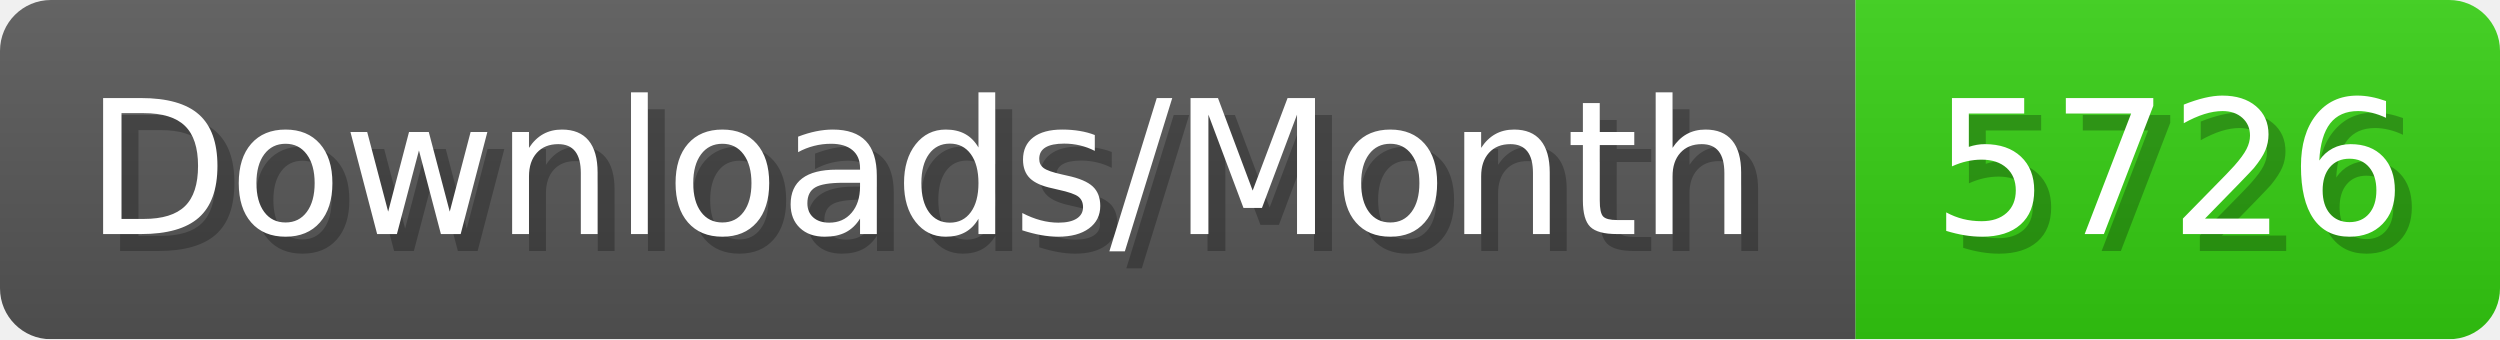
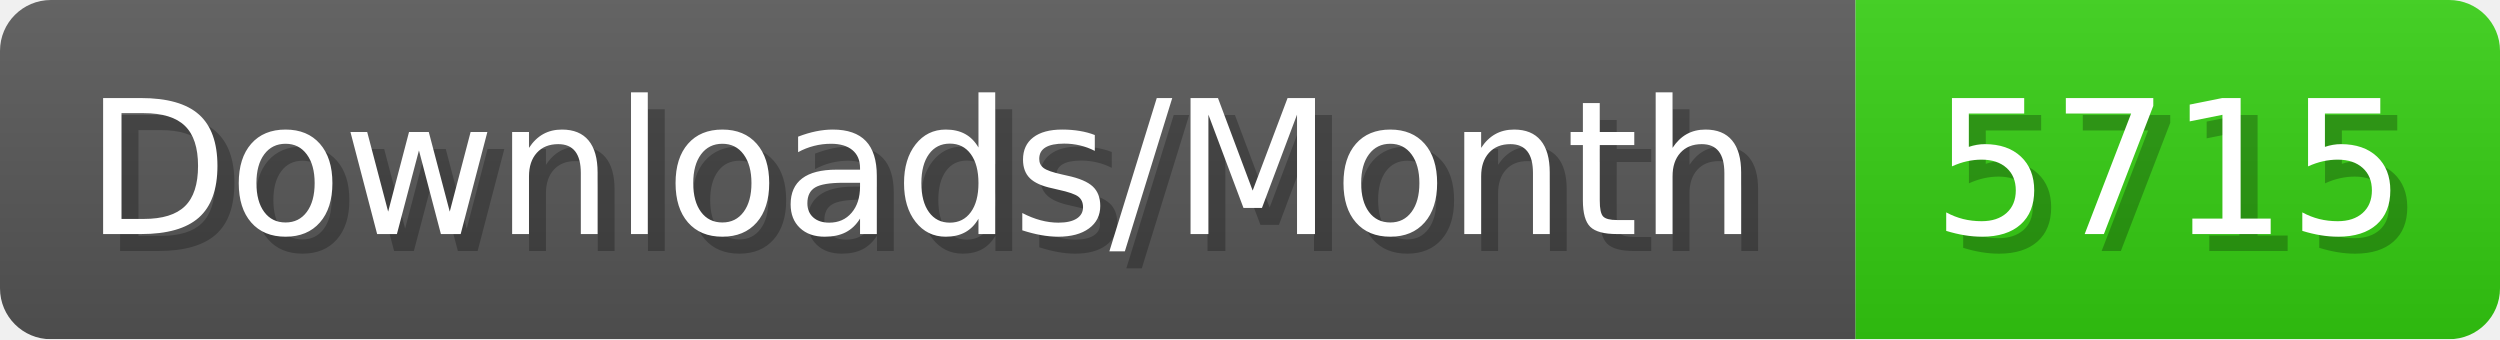
- <svg xmlns="http://www.w3.org/2000/svg" width="147.4" height="20" viewBox="0 0 1474 200" role="img" aria-label="Downloads/Month: 5726">
+ <svg xmlns="http://www.w3.org/2000/svg" width="147.4" height="20" viewBox="0 0 1474 200" role="img" aria-label="Downloads/Month: 5715">
  <linearGradient id="YlXUI" x2="0" y2="100%">
    <stop offset="0" stop-opacity=".1" stop-color="#EEE" />
    <stop offset="1" stop-opacity=".1" />
  </linearGradient>
  <mask id="JHhop">
    <rect width="1474" height="200" rx="30" fill="#FFF" />
  </mask>
  <g mask="url(#JHhop)">
    <rect width="1094" height="200" fill="#555" />
    <rect width="380" height="200" fill="#3C1" x="1094" />
    <rect width="1474" height="200" fill="url(#YlXUI)" />
  </g>
  <g aria-hidden="true" fill="#fff" text-anchor="start" font-family="Verdana,DejaVu Sans,sans-serif" font-size="110">
    <text x="60" y="148" textLength="994" fill="#000" opacity="0.25">Downloads/Month</text>
    <text x="50" y="138" textLength="994">Downloads/Month</text>
-     <text x="1149" y="148" textLength="280" fill="#000" opacity="0.25">5726</text>
-     <text x="1139" y="138" textLength="280">5726</text>
+     <text x="1149" y="148" textLength="280" fill="#000" opacity="0.25">5715</text>
+     <text x="1139" y="138" textLength="280">5715</text>
  </g>
</svg>
